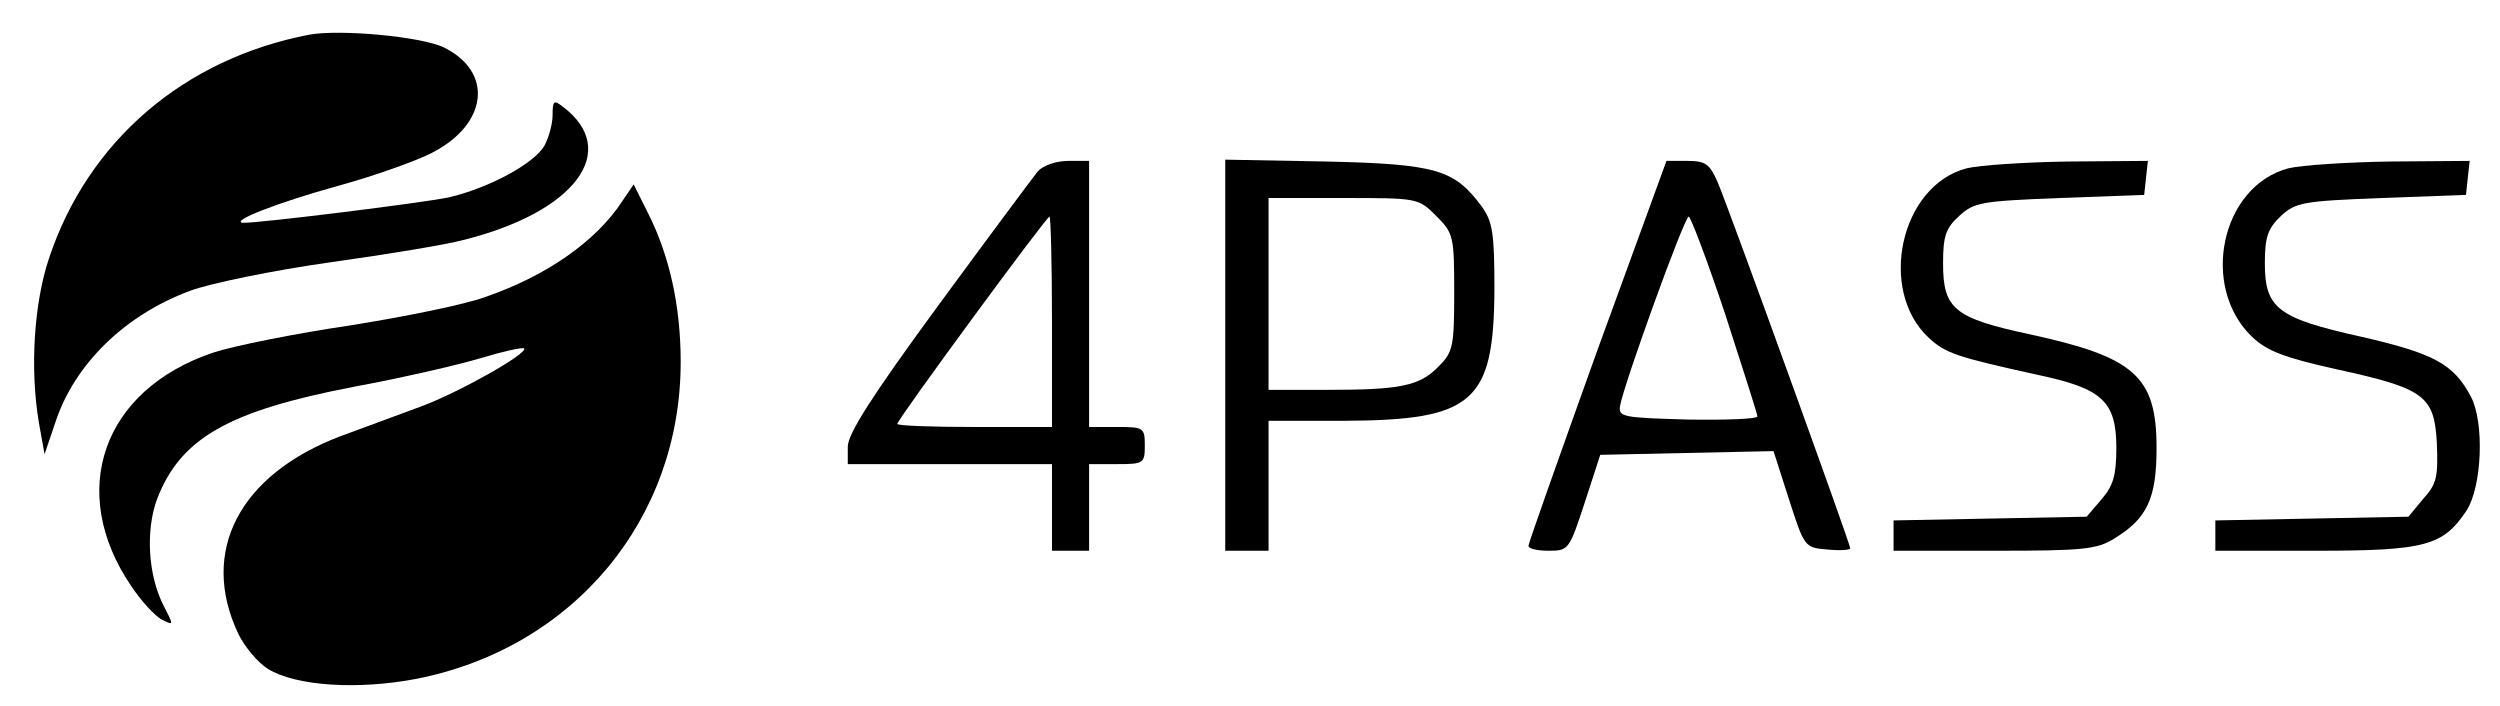
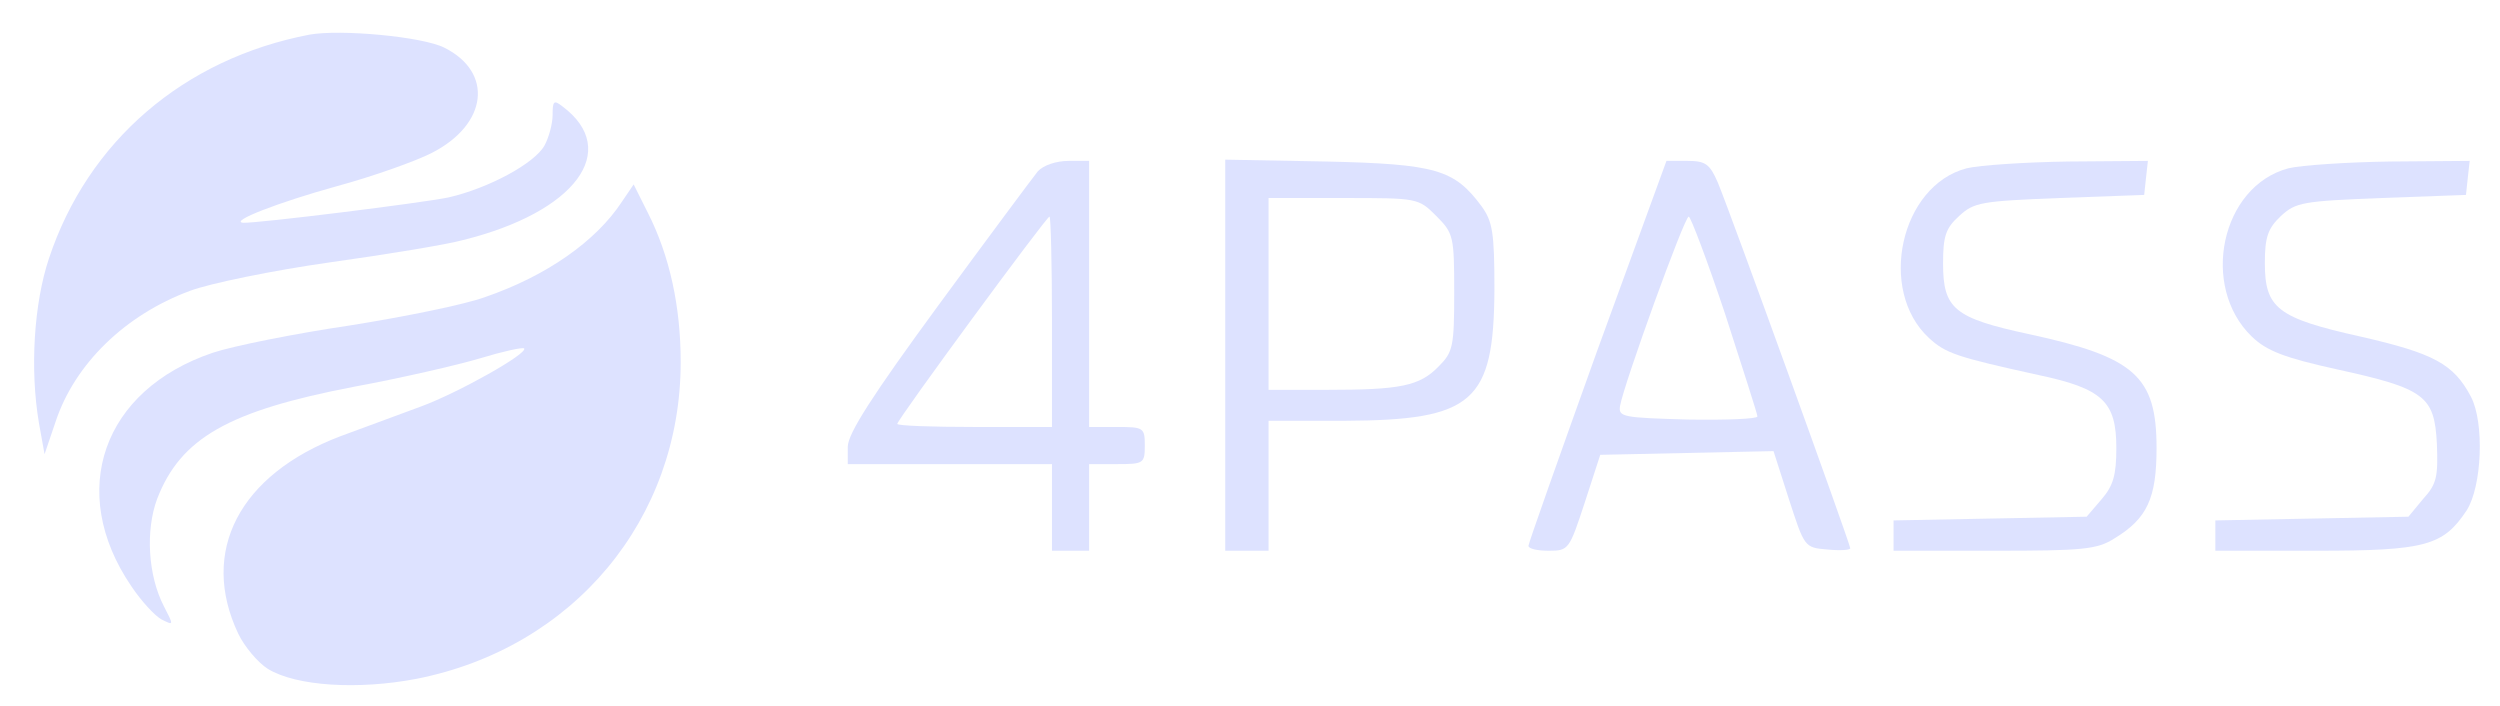
<svg xmlns="http://www.w3.org/2000/svg" version="1.0" width="404pt" height="114pt" viewBox="0 0 404 114" preserveAspectRatio="xMidYMid meet">
-   <g transform="translate(0,114) scale(0.1,-0.1)" fill="#000000" stroke="none">
+   <g transform="translate(0,114) scale(0.1,-0.1)" fill="rgb(221, 226, 255)" stroke="none">
    <path d="M500 1084 c-203 -39 -358 -172 -421 -362 -24 -72 -31 -178 -16 -266 l9 -50 18 53 c31 93 112 172 217 211 32 12 134 33 226 46 93 13 190 29 215 36 182 45 256 145 161 216 -14 11 -16 9 -16 -14 0 -14 -6 -36 -13 -49 -16 -29 -90 -69 -155 -84 -43 -9 -309 -42 -332 -41 -23 2 57 33 151 59 59 16 129 41 154 54 90 46 100 130 20 170 -36 18 -168 30 -218 21z" />
    <path d="M1677 863 c-8 -10 -81 -108 -161 -217 -107 -146 -146 -207 -146 -228 l0 -28 165 0 165 0 0 -70 0 -70 30 0 30 0 0 70 0 70 45 0 c43 0 45 1 45 30 0 29 -2 30 -45 30 l-45 0 0 215 0 215 -33 0 c-20 0 -41 -7 -50 -17z m23 -243 l0 -170 -125 0 c-69 0 -125 2 -125 5 0 7 241 335 246 335 2 0 4 -76 4 -170z" />
    <path d="M1980 566 l0 -316 35 0 35 0 0 105 0 105 123 0 c208 1 241 30 242 212 0 93 -3 110 -21 135 -44 59 -73 68 -251 72 l-163 3 0 -316z m341 225 c28 -28 29 -33 29 -124 0 -87 -2 -96 -25 -119 -31 -32 -62 -38 -181 -38 l-94 0 0 155 0 155 121 0 c120 0 121 0 150 -29z" />
    <path d="M2581 573 c-61 -170 -111 -311 -111 -315 0 -5 15 -8 33 -8 32 0 33 2 58 78 l25 77 140 3 140 3 25 -78 c25 -77 25 -78 62 -81 20 -2 37 -1 37 2 0 7 -195 546 -214 591 -13 30 -20 35 -49 35 l-34 0 -112 -307z m207 59 c28 -87 52 -161 52 -165 0 -4 -51 -6 -112 -5 -105 3 -113 4 -110 22 6 35 104 306 111 306 3 0 30 -71 59 -158z" />
    <path d="M3178 868 c-107 -28 -144 -197 -61 -274 27 -25 45 -31 177 -60 104 -22 126 -43 126 -118 0 -44 -5 -61 -24 -83 l-24 -28 -156 -3 -156 -3 0 -25 0 -24 163 0 c143 0 166 2 194 20 53 32 68 65 68 146 0 116 -35 147 -206 184 -121 26 -139 41 -139 114 0 44 4 57 26 77 24 22 35 24 162 29 l137 5 3 28 3 27 -128 -1 c-70 -1 -145 -6 -165 -11z" />
    <path d="M3698 868 c-109 -29 -143 -191 -59 -272 24 -23 52 -34 138 -53 142 -31 157 -43 161 -120 2 -53 0 -65 -22 -89 l-24 -29 -156 -3 -156 -3 0 -25 0 -24 163 0 c177 0 205 8 243 65 25 39 29 142 7 184 -28 53 -60 70 -178 97 -135 30 -155 46 -155 119 0 42 5 56 26 76 24 22 35 24 162 29 l137 5 3 28 3 27 -128 -1 c-70 -1 -145 -6 -165 -11z" />
    <path d="M1005 814 c-42 -64 -122 -120 -221 -154 -32 -12 -131 -32 -219 -46 -88 -13 -188 -33 -221 -44 -178 -60 -236 -224 -132 -377 16 -24 38 -48 49 -54 20 -10 20 -10 4 21 -26 50 -30 123 -11 174 38 98 115 142 318 181 76 14 167 35 204 46 36 11 68 18 71 16 7 -8 -107 -72 -167 -94 -30 -11 -89 -33 -130 -48 -163 -62 -228 -186 -165 -319 10 -21 32 -47 48 -57 46 -28 146 -34 240 -16 254 50 427 258 427 512 0 90 -18 172 -53 241 l-23 46 -19 -28z" />
  </g>
</svg>
